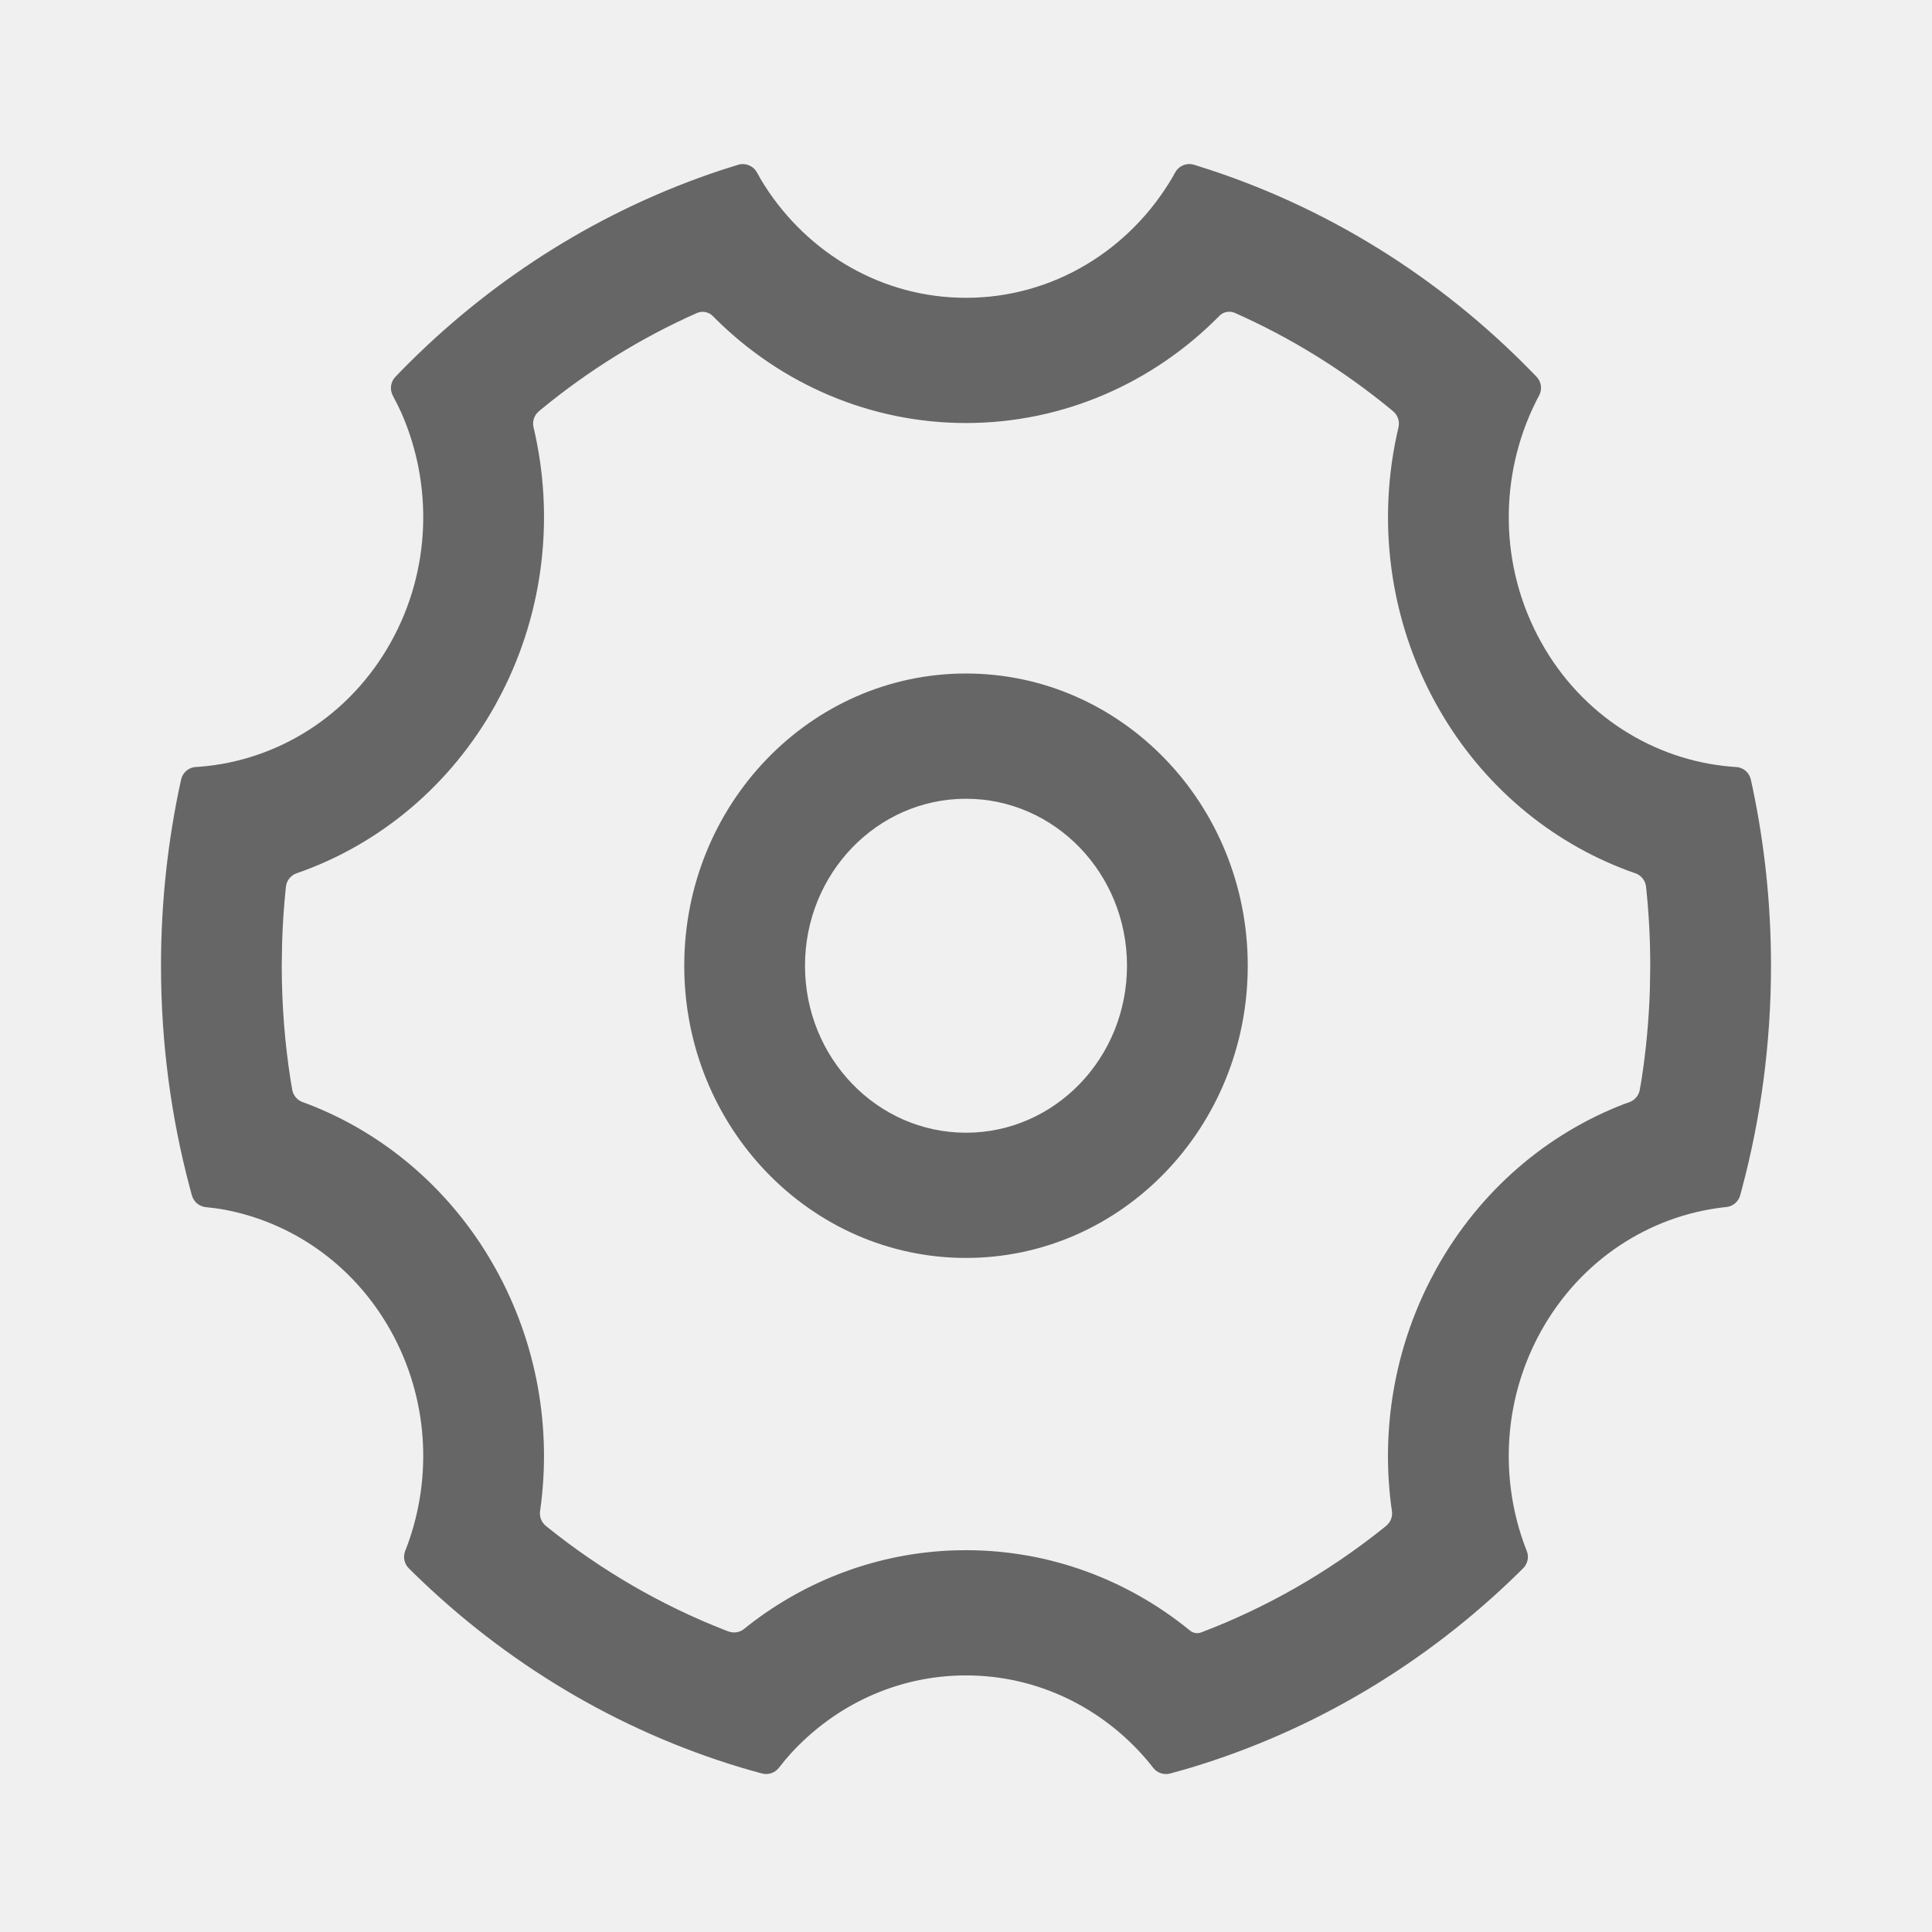
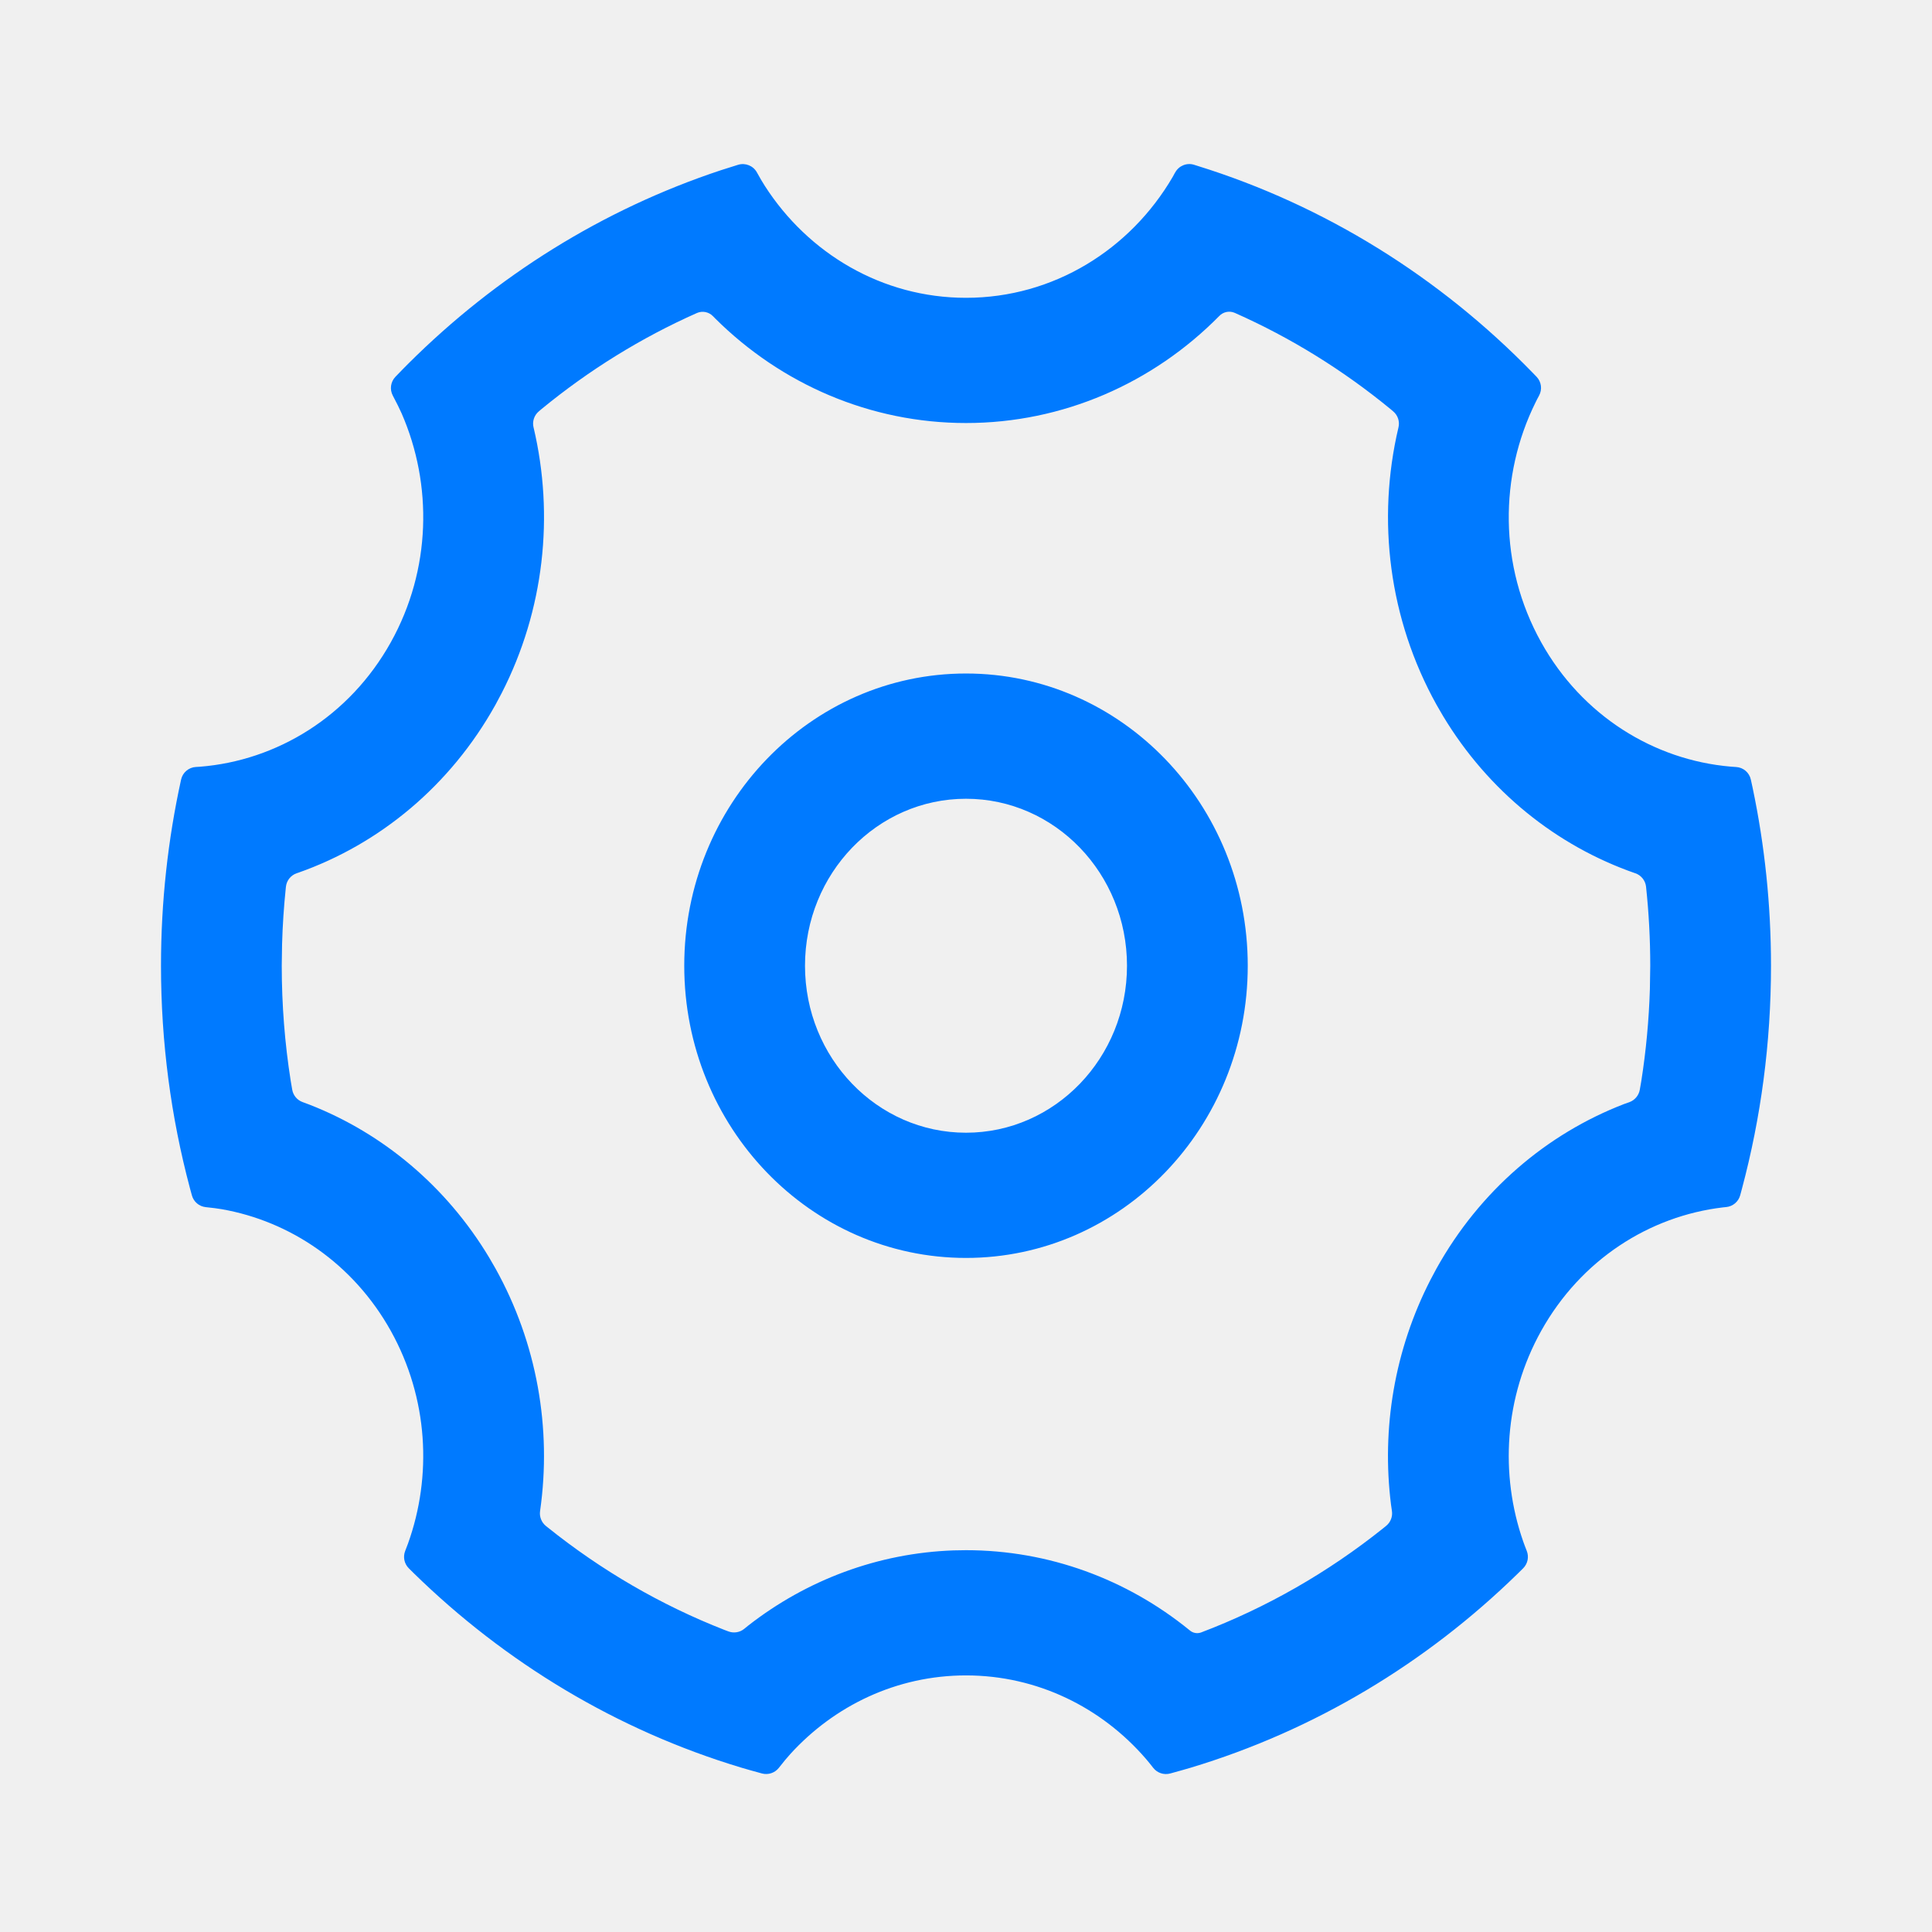
- <svg xmlns="http://www.w3.org/2000/svg" width="32px" height="32px" viewBox="0 0 48 48" class="antd-mobile-icon" style="vertical-align: -0.125em; font-size: 30px; color: rgb(102, 102, 102);">
+ <svg xmlns="http://www.w3.org/2000/svg" width="32px" height="32px" viewBox="0 0 48 48" class="antd-mobile-icon" style="vertical-align: -0.125em; font-size: 30px; color:#007aff;">
  <g id="SetOutline-SetOutline" stroke="none" stroke-width="1" fill="none" fill-rule="evenodd">
    <g id="SetOutline-编组">
      <rect id="SetOutline-矩形" fill="#FFFFFF" opacity="0" x="0" y="0" width="48" height="48" />
      <path d="M29.664,4.093 C29.694,4.103 29.722,4.111 29.746,4.119 C32.929,5.107 35.778,6.895 38.077,9.259 C38.105,9.287 38.138,9.321 38.176,9.361 L38.176,9.361 C38.296,9.487 38.321,9.675 38.238,9.828 C38.202,9.895 38.172,9.951 38.15,9.998 C37.25,11.815 37.231,14.054 38.289,15.955 C39.311,17.791 41.099,18.882 42.992,19.046 C43.031,19.049 43.077,19.053 43.131,19.056 L43.131,19.056 C43.31,19.065 43.461,19.193 43.499,19.368 C43.518,19.452 43.533,19.522 43.545,19.579 C43.843,21.001 44,22.478 44,23.993 C44,25.911 43.749,27.768 43.279,29.531 C43.267,29.576 43.252,29.632 43.234,29.698 L43.234,29.698 C43.19,29.857 43.052,29.973 42.887,29.989 C42.857,29.992 42.831,29.995 42.808,29.997 C40.983,30.213 39.278,31.292 38.289,33.068 C37.369,34.722 37.263,36.631 37.843,38.296 C37.865,38.358 37.894,38.437 37.932,38.532 L37.932,38.532 C37.991,38.68 37.956,38.85 37.843,38.963 C37.787,39.02 37.739,39.066 37.701,39.103 C35.429,41.322 32.656,42.994 29.576,43.92 C29.454,43.956 29.286,44.004 29.073,44.062 L29.073,44.062 C28.917,44.104 28.751,44.049 28.652,43.922 C28.579,43.828 28.518,43.753 28.469,43.697 C27.371,42.425 25.775,41.625 24,41.625 C22.279,41.625 20.727,42.377 19.633,43.581 C19.559,43.662 19.464,43.776 19.349,43.923 L19.349,43.923 C19.249,44.049 19.084,44.103 18.929,44.061 C18.71,44.001 18.538,43.953 18.412,43.915 C15.328,42.987 12.552,41.309 10.278,39.084 C10.245,39.052 10.204,39.012 10.156,38.963 L10.156,38.963 C10.043,38.85 10.008,38.68 10.067,38.532 C10.096,38.46 10.119,38.399 10.136,38.351 C10.739,36.673 10.641,34.74 9.711,33.068 C8.779,31.395 7.211,30.34 5.507,30.042 C5.409,30.025 5.277,30.008 5.112,29.991 L5.112,29.991 C4.948,29.974 4.812,29.859 4.768,29.7 C4.747,29.624 4.729,29.56 4.716,29.509 C4.249,27.753 4,25.903 4,23.993 C4,22.405 4.172,20.859 4.498,19.374 C4.498,19.372 4.498,19.371 4.499,19.369 L4.499,19.369 C4.537,19.193 4.688,19.065 4.868,19.055 C4.907,19.053 4.94,19.051 4.969,19.049 C6.878,18.897 8.682,17.803 9.711,15.955 C10.716,14.149 10.749,12.037 9.979,10.272 C9.93,10.16 9.856,10.012 9.759,9.828 L9.759,9.828 C9.678,9.675 9.704,9.488 9.823,9.363 C9.96,9.221 10.069,9.109 10.152,9.027 C12.326,6.862 14.972,5.201 17.914,4.228 C18.02,4.193 18.161,4.148 18.338,4.094 L18.338,4.094 C18.519,4.039 18.714,4.118 18.805,4.283 C18.883,4.425 18.949,4.537 19.003,4.62 C20.078,6.295 21.915,7.399 24,7.399 C26.177,7.399 28.084,6.196 29.135,4.396 C29.147,4.376 29.167,4.339 29.195,4.286 L29.196,4.287 C29.286,4.119 29.482,4.038 29.664,4.093 Z M30.292,7.851 L30.292,7.851 L30.292,7.851 C28.644,9.522 26.405,10.51 24,10.51 C21.622,10.51 19.41,9.544 17.77,7.913 L17.713,7.855 C17.61,7.749 17.452,7.717 17.316,7.776 L17.316,7.776 L17.316,7.776 C15.932,8.39 14.634,9.194 13.454,10.163 L13.387,10.22 C13.269,10.319 13.219,10.476 13.257,10.624 L13.258,10.626 L13.258,10.626 C13.773,12.81 13.521,15.156 12.465,17.218 L12.309,17.511 C11.192,19.517 9.435,20.97 7.409,21.683 C7.401,21.686 7.39,21.689 7.375,21.694 L7.375,21.694 C7.227,21.744 7.121,21.874 7.104,22.029 C7.102,22.044 7.101,22.056 7.1,22.065 C7.052,22.526 7.021,22.991 7.008,23.459 L7,23.993 C7,24.961 7.075,25.918 7.223,26.856 L7.26,27.072 C7.284,27.214 7.382,27.332 7.518,27.381 C7.597,27.41 7.659,27.433 7.703,27.45 C9.515,28.161 11.089,29.473 12.151,31.24 L12.309,31.513 C13.344,33.372 13.71,35.492 13.419,37.534 C13.419,37.536 13.419,37.539 13.418,37.542 L13.418,37.542 C13.398,37.681 13.452,37.821 13.56,37.91 C13.58,37.925 13.593,37.936 13.6,37.942 C14.936,39.015 16.419,39.877 18.001,40.496 C18.018,40.503 18.05,40.515 18.097,40.532 L18.097,40.532 C18.23,40.582 18.38,40.558 18.49,40.468 C18.541,40.427 18.575,40.399 18.591,40.386 C20.044,39.253 21.815,38.585 23.693,38.519 L24,38.514 C26.055,38.514 27.996,39.234 29.553,40.501 L29.563,40.509 C29.639,40.573 29.744,40.592 29.838,40.559 L29.838,40.559 L29.838,40.559 C31.467,39.941 32.992,39.067 34.363,37.971 C34.376,37.961 34.402,37.94 34.44,37.908 L34.44,37.908 C34.549,37.819 34.603,37.679 34.582,37.54 C34.57,37.458 34.562,37.404 34.559,37.379 C34.322,35.489 34.645,33.54 35.539,31.798 L35.691,31.513 C36.762,29.589 38.424,28.171 40.351,27.429 L40.481,27.383 C40.616,27.334 40.715,27.216 40.74,27.075 L40.778,26.856 L40.778,26.856 C40.896,26.105 40.967,25.343 40.991,24.573 L41,23.993 C41,23.334 40.965,22.68 40.896,22.034 C40.896,22.033 40.896,22.032 40.896,22.031 L40.896,22.031 C40.879,21.876 40.774,21.745 40.627,21.695 C40.624,21.694 40.621,21.693 40.619,21.693 C38.675,21.016 36.977,19.659 35.851,17.787 L35.691,17.511 C34.505,15.38 34.203,12.914 34.743,10.626 L34.744,10.622 C34.781,10.474 34.73,10.318 34.613,10.22 L34.546,10.163 L34.546,10.163 C33.366,9.194 32.068,8.39 30.684,7.776 L30.675,7.772 C30.543,7.716 30.391,7.747 30.292,7.851 Z M24,16.733 C27.866,16.733 31,19.984 31,23.993 C31,28.003 27.866,31.253 24,31.253 C20.134,31.253 17,28.003 17,23.993 C17,19.984 20.134,16.733 24,16.733 Z M24,19.845 C21.791,19.845 20,21.702 20,23.993 C20,26.284 21.791,28.142 24,28.142 C26.209,28.142 28,26.284 28,23.993 C28,21.702 26.209,19.845 24,19.845 Z" id="SetOutline-形状" fill="currentColor" fill-rule="nonzero" />
    </g>
  </g>
</svg>
